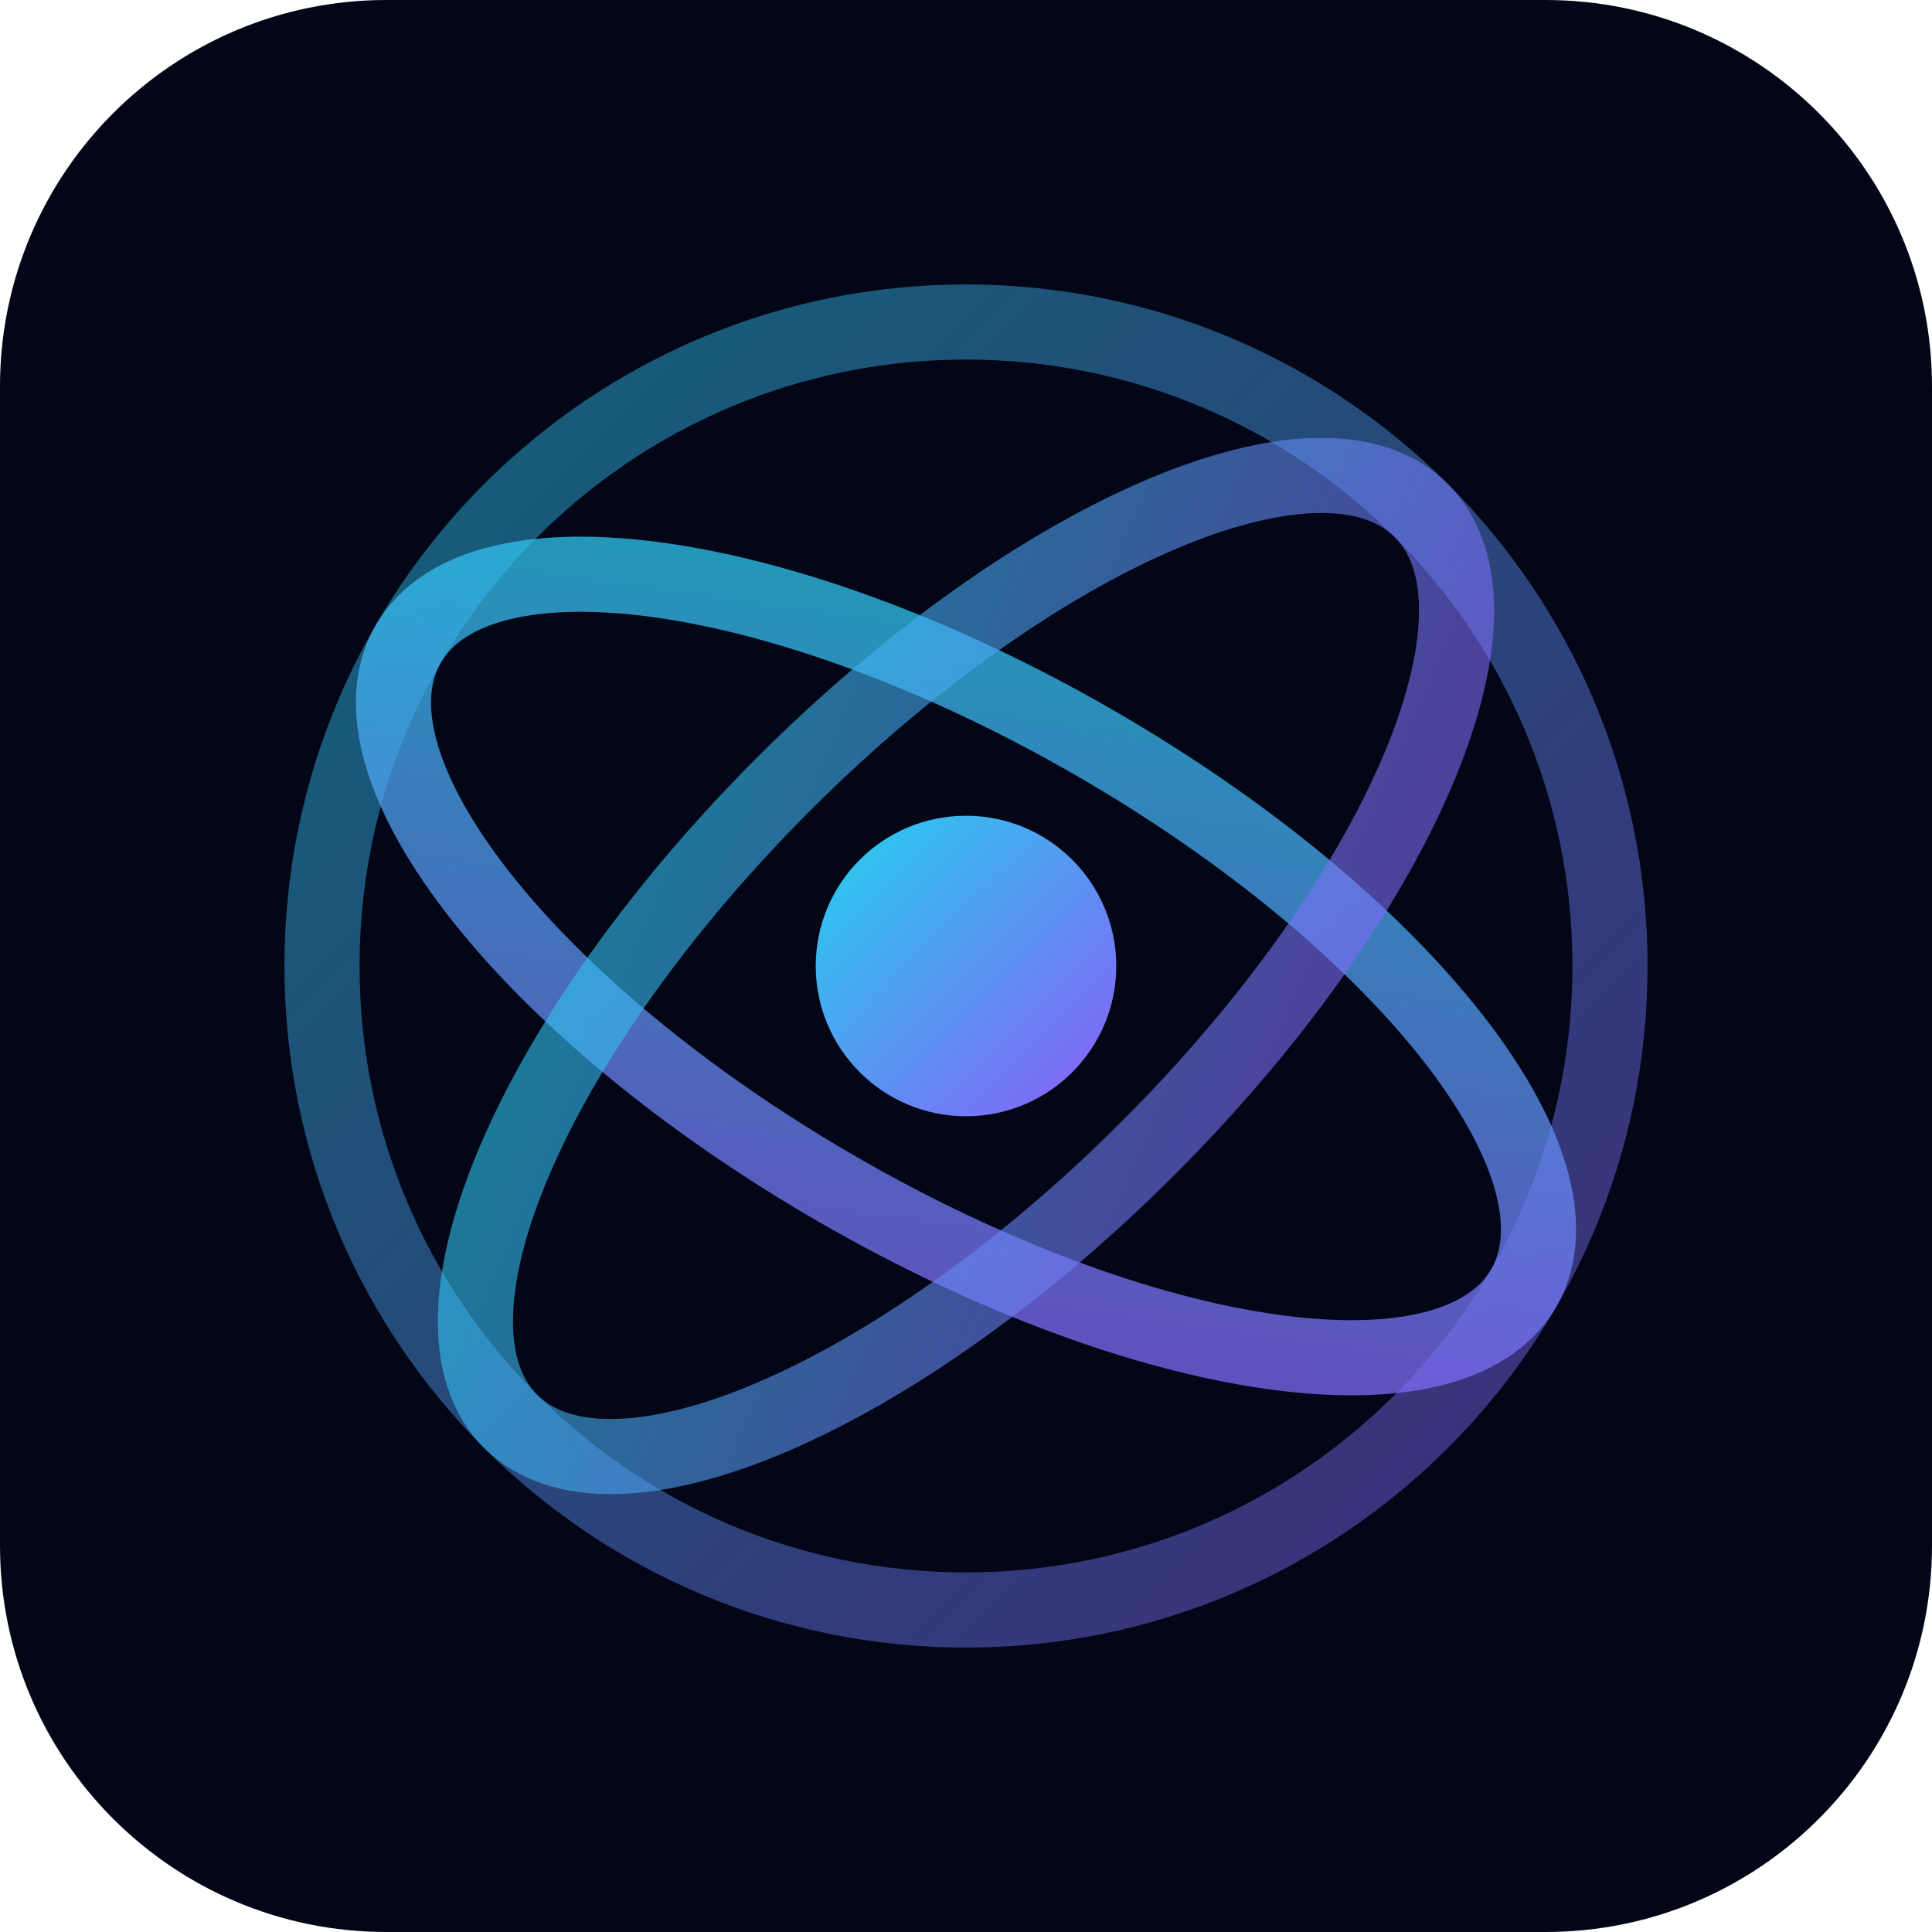
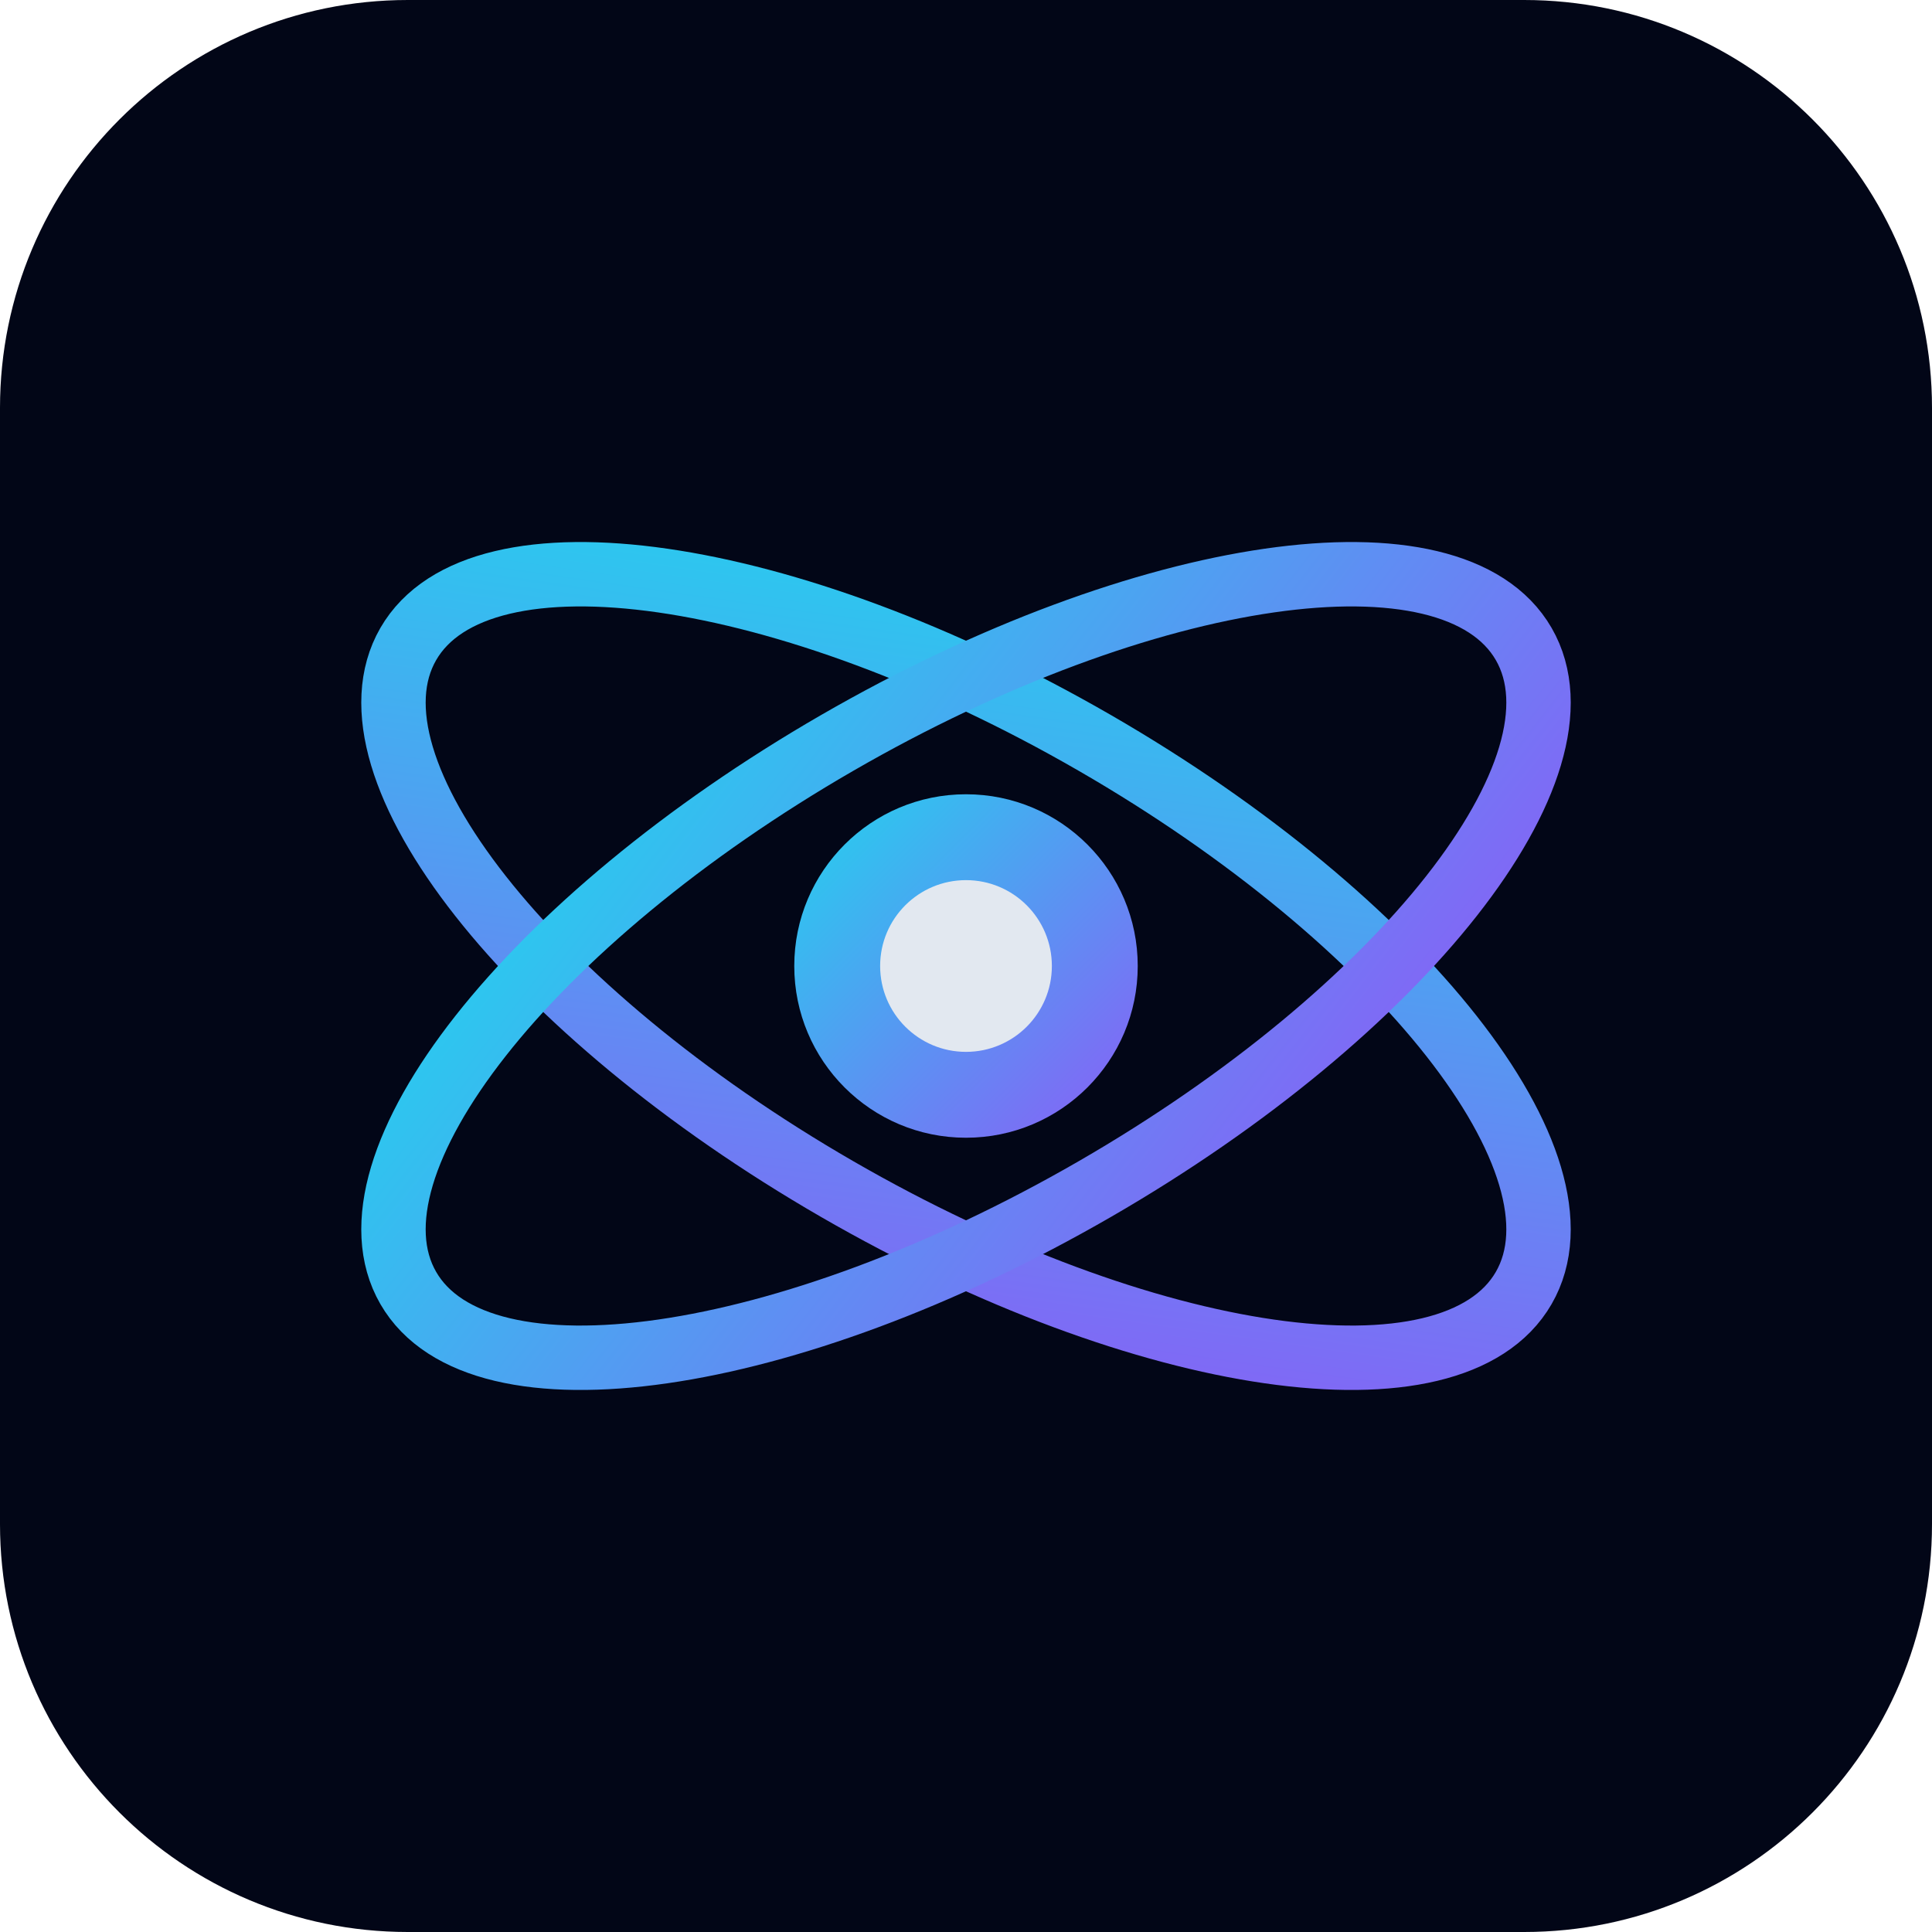
<svg xmlns="http://www.w3.org/2000/svg" viewBox="0 0 180 180">
  <defs>
-     <linearGradient id="h" x1="0%" y1="0%" x2="100%" y2="100%">
+     <linearGradient id="g" x1="0" y1="0" x2="1" y2="1">
      <stop offset="0%" stop-color="#22d3ee" />
      <stop offset="100%" stop-color="#8b5cf6" />
    </linearGradient>
  </defs>
-   <rect width="180" height="180" rx="36" fill="#020617" />
-   <g transform="translate(90,90)" fill="none" stroke="url(#h)" stroke-width="7" stroke-linecap="round">
-     <circle r="60" stroke-opacity="0.45" />
-     <ellipse rx="60" ry="24" stroke-opacity="0.75" transform="rotate(30)" />
-     <ellipse rx="60" ry="24" stroke-opacity="0.6" transform="rotate(-45)" />
-     <circle r="14" fill="url(#h)" stroke="none" />
-   </g>
+   <rect width="180" height="180" rx="38" fill="#020617" />
+   <circle cx="90" cy="90" r="16" fill="url(#g)" />
+   <ellipse cx="90" cy="90" rx="60" ry="24" fill="none" stroke="url(#g)" stroke-width="6" transform="rotate(30 90 90)" />
+   <ellipse cx="90" cy="90" rx="60" ry="24" fill="none" stroke="url(#g)" stroke-width="6" transform="rotate(-30 90 90)" />
+   <circle cx="90" cy="90" r="8" fill="#e2e8f0" />
</svg>
